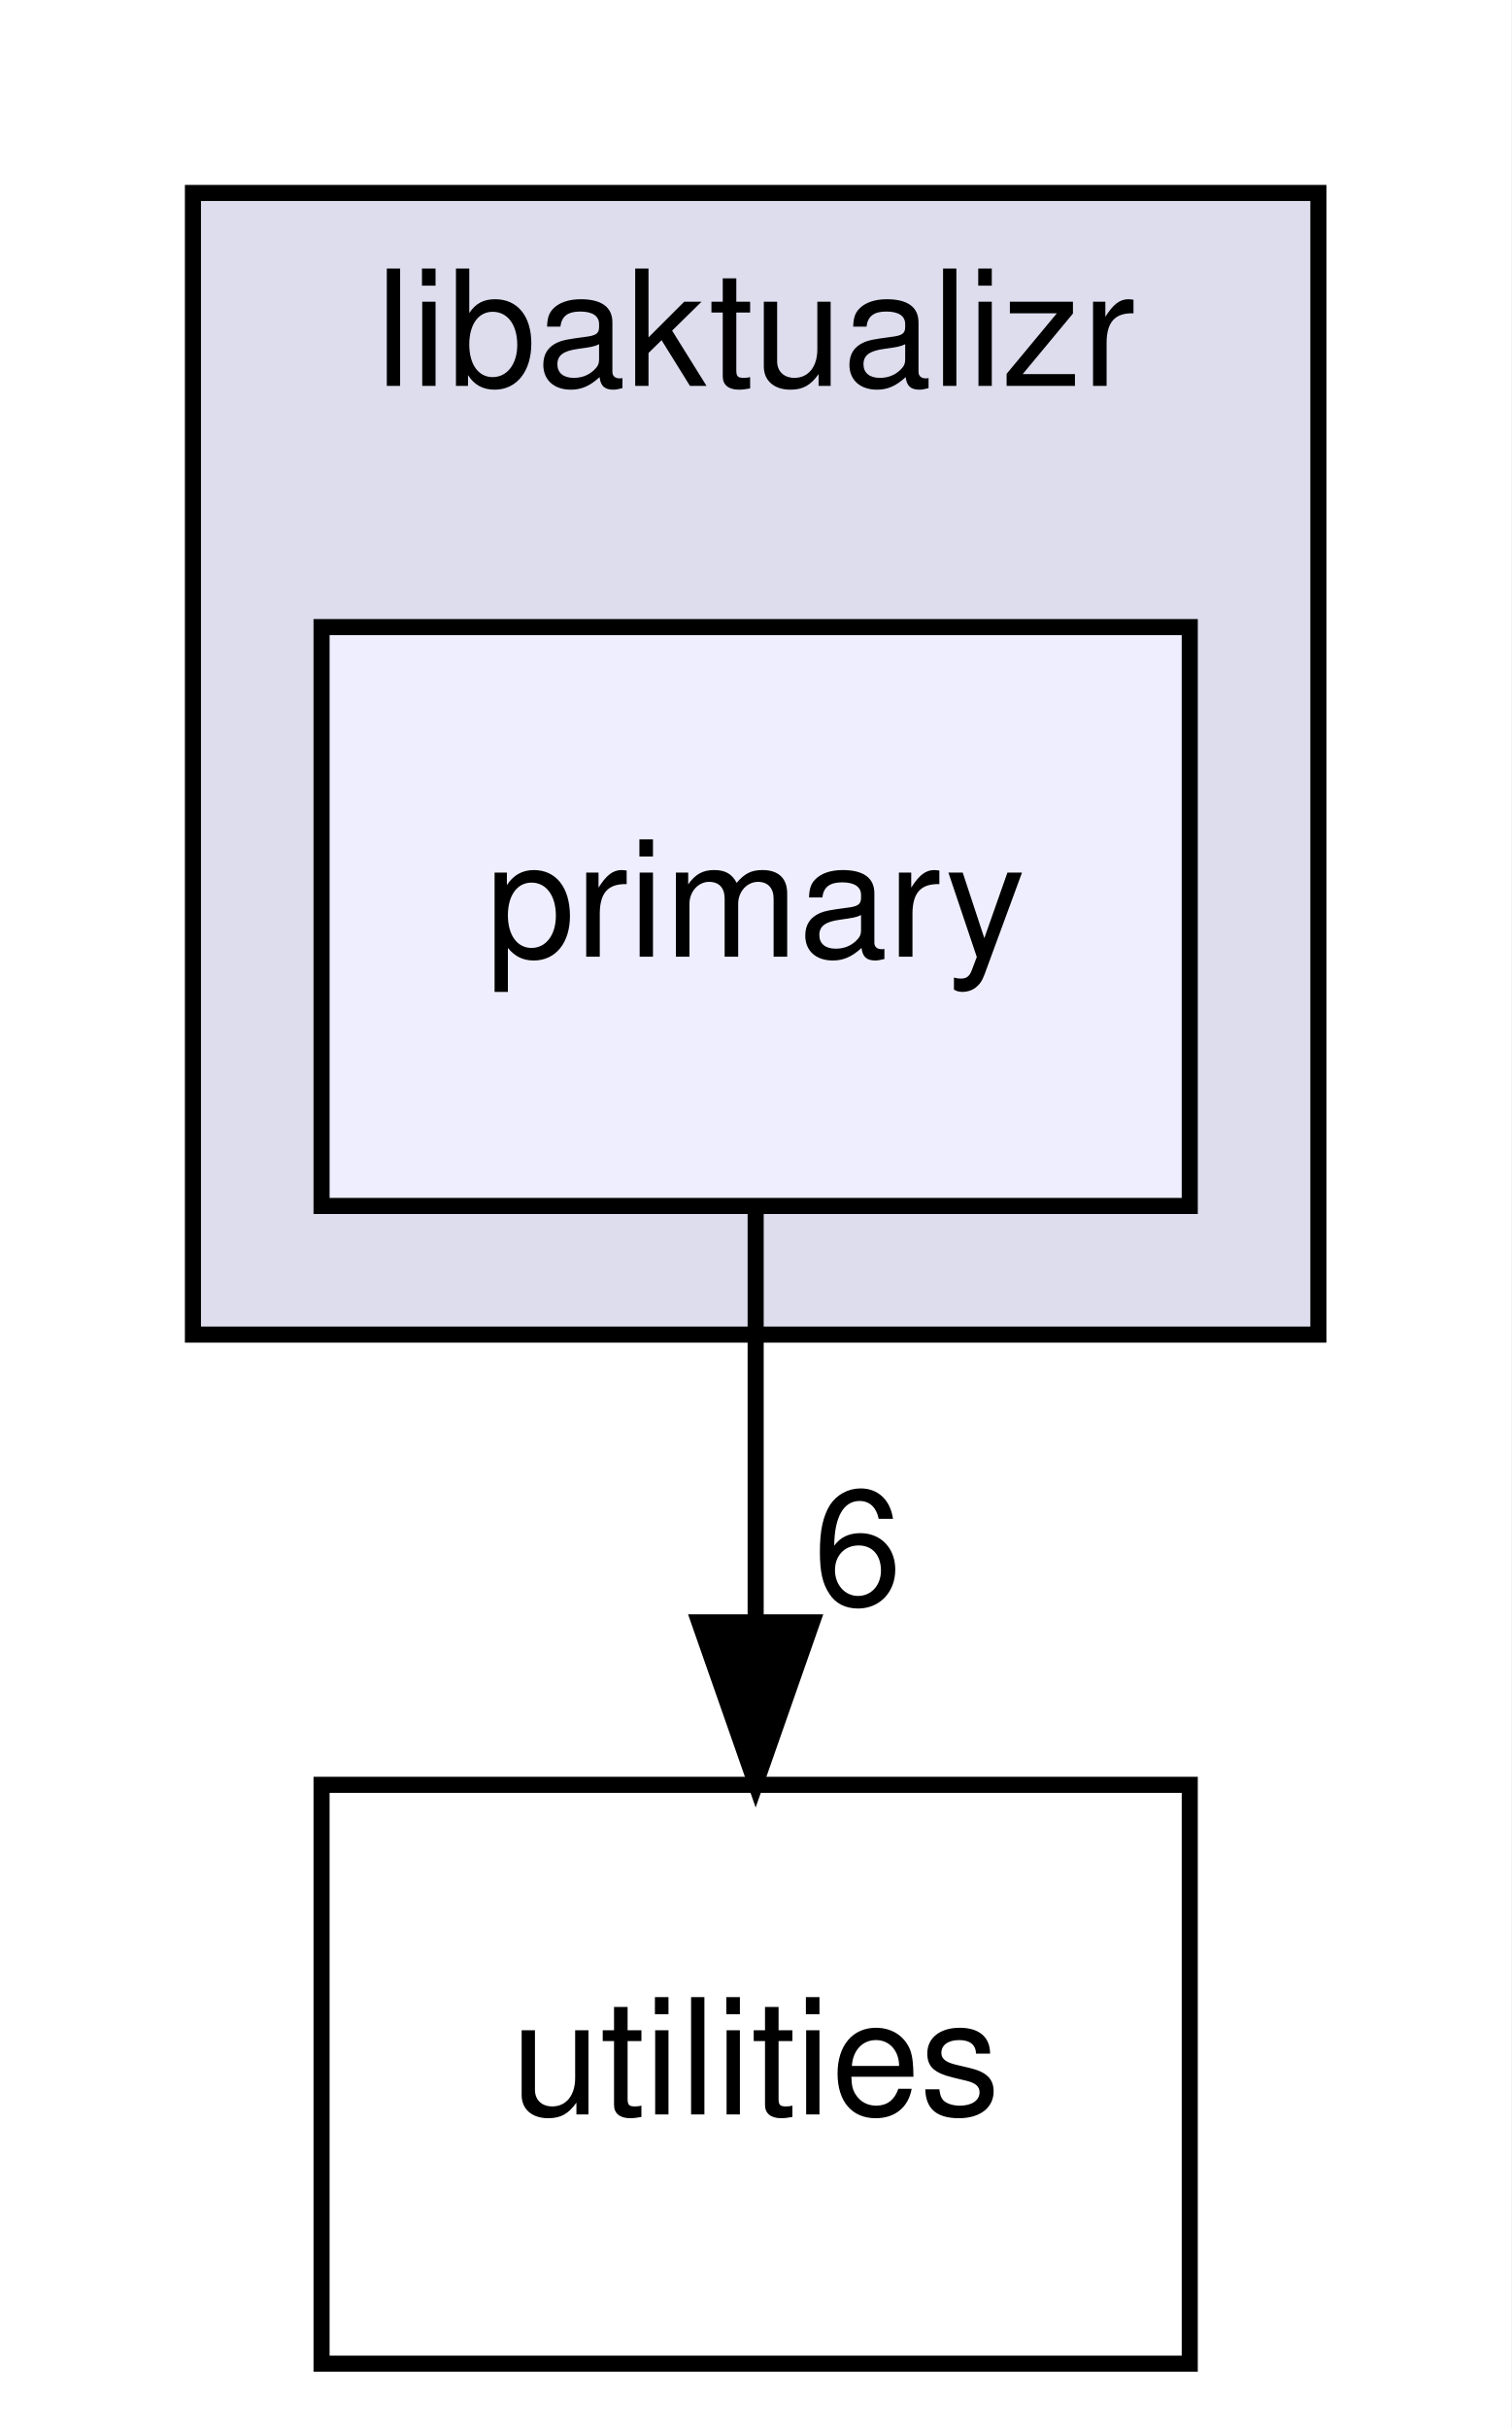
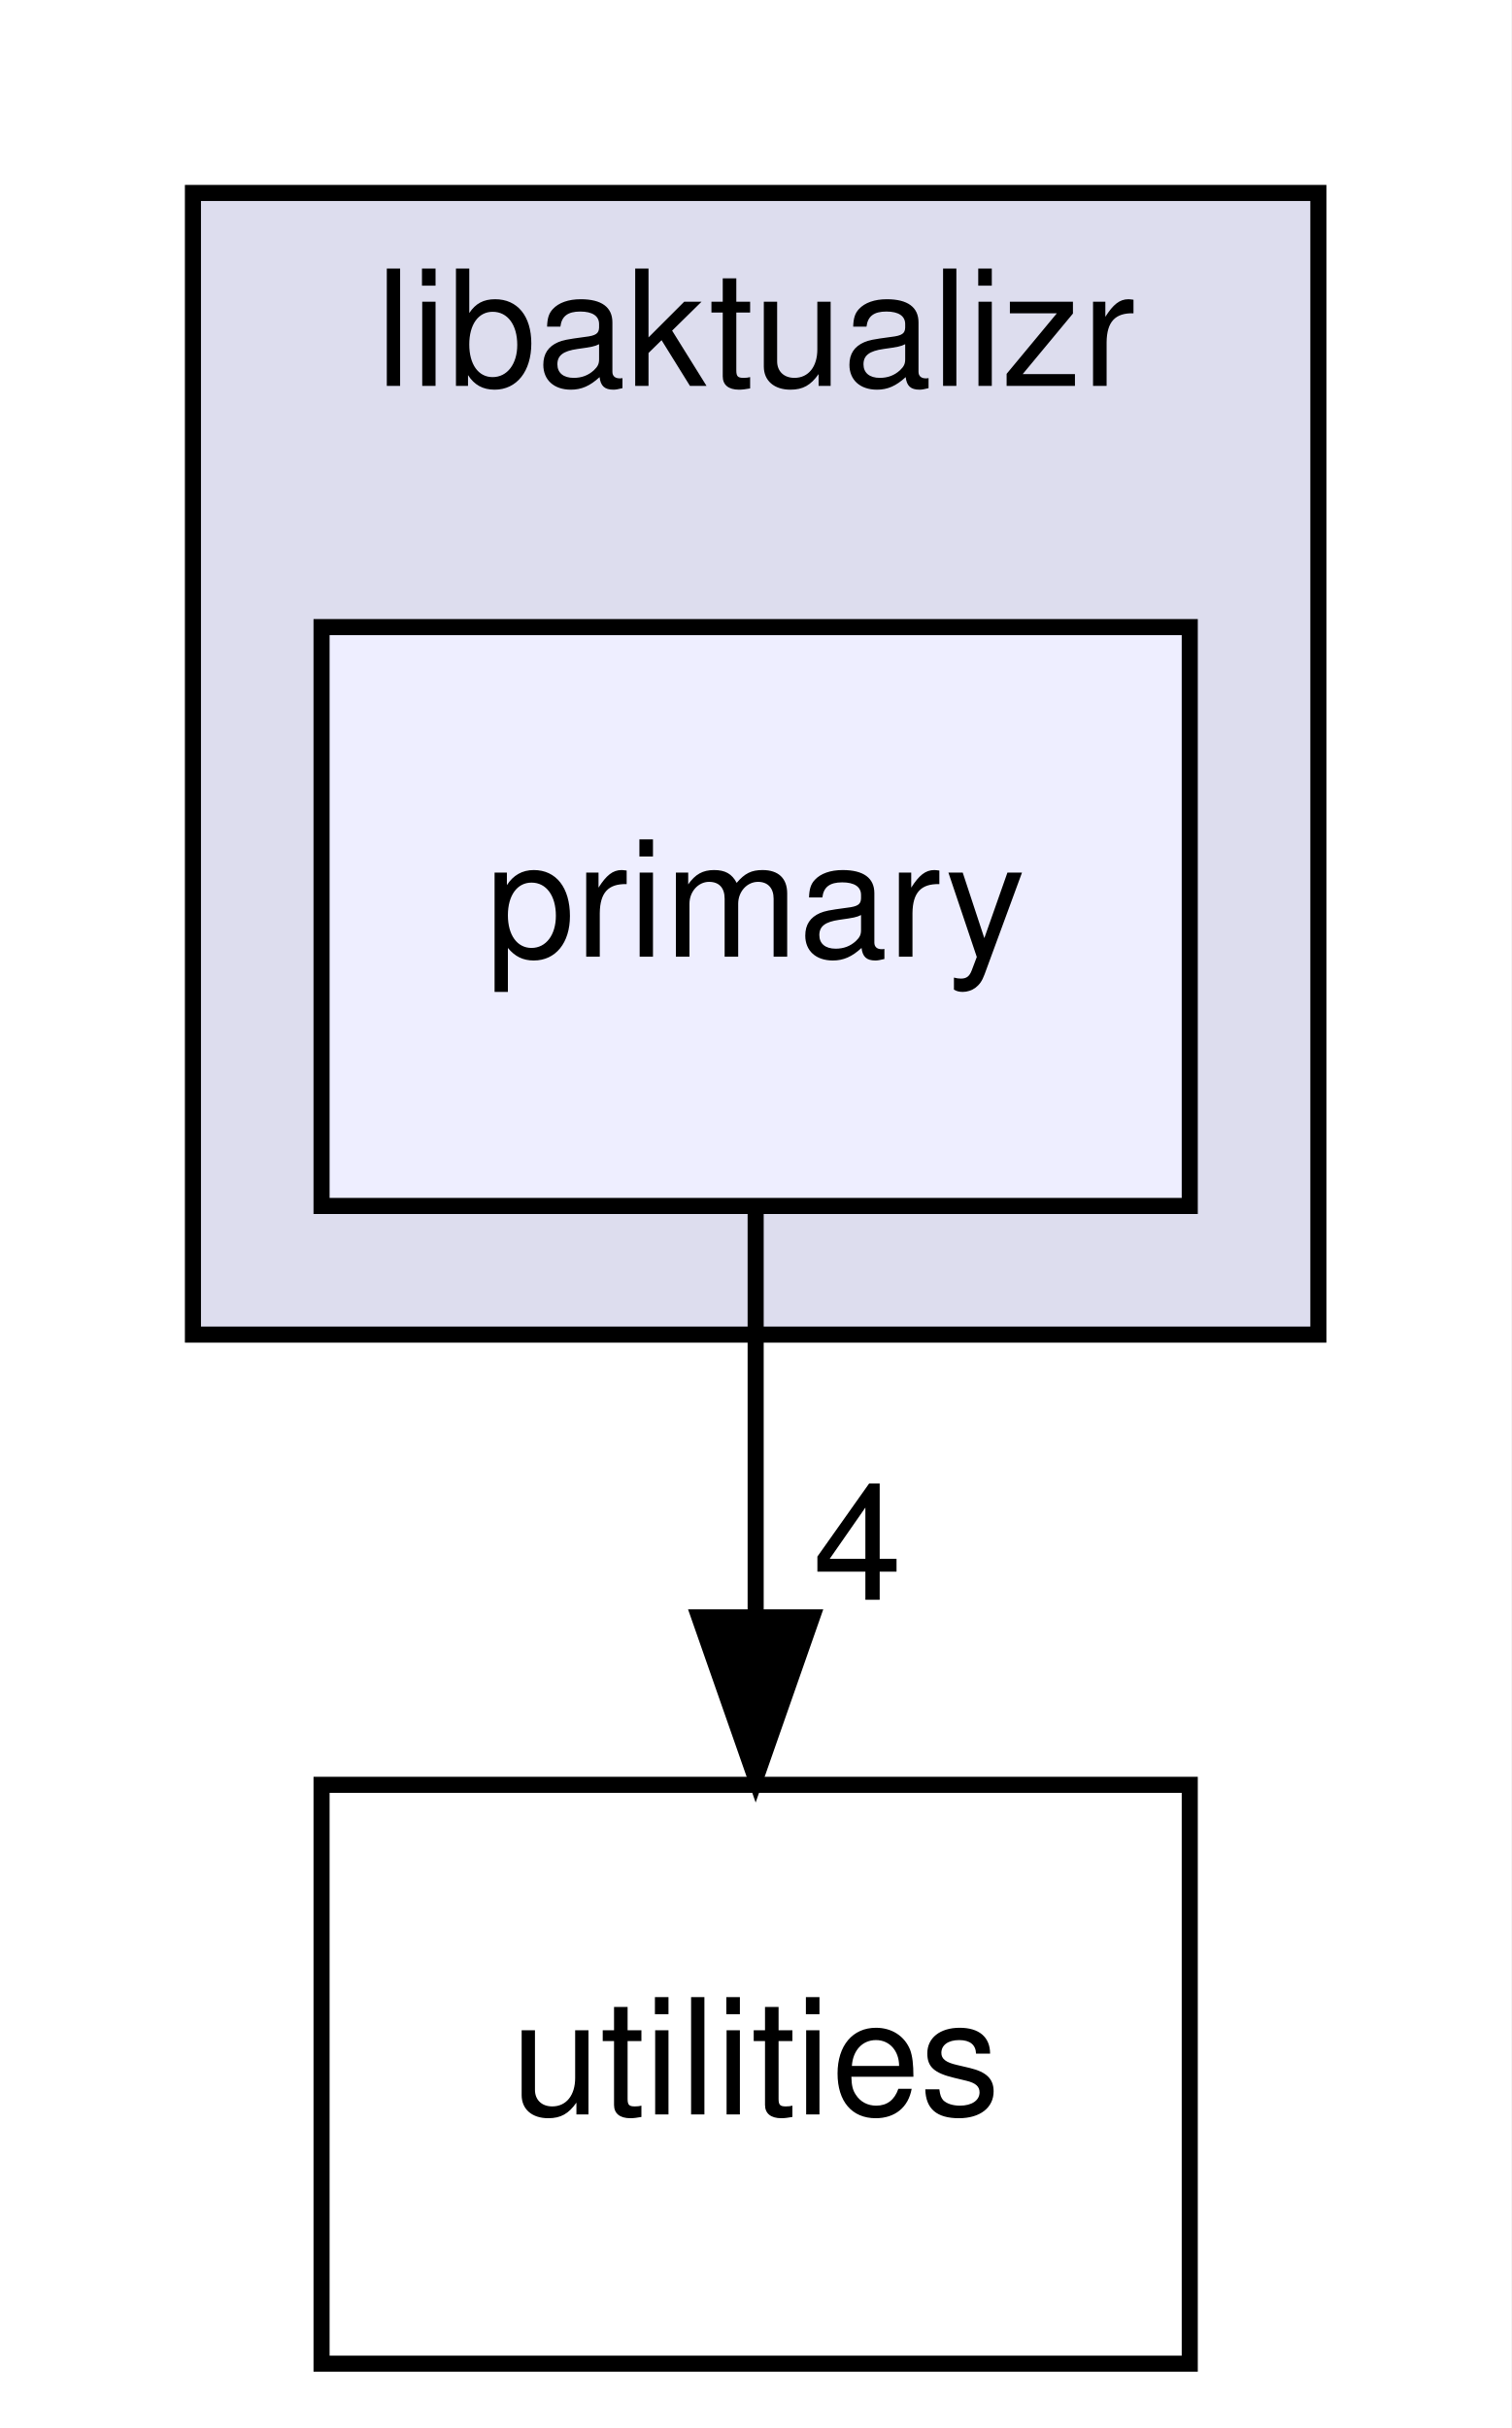
<svg xmlns="http://www.w3.org/2000/svg" xmlns:xlink="http://www.w3.org/1999/xlink" width="94pt" height="151pt" viewBox="0.00 0.00 94.00 151.00">
  <g id="graph0" class="graph" transform="scale(1 1) rotate(0) translate(4 147)">
-     <polygon fill="white" stroke="none" points="-4,4 -4,-147 90,-147 90,4 -4,4" />
+     <polygon fill="#ffffff" stroke="transparent" points="-4,4 -4,-147 90,-147 90,4 -4,4" />
    <g id="clust1" class="cluster">
      <g id="a_clust1">
        <a xlink:href="dir_25fe10002fe19a6f872ae0406361d164.html" target="_top" xlink:title="libaktualizr">
-           <polygon fill="#ddddee" stroke="black" points="8,-64 8,-135 78,-135 78,-64 8,-64" />
-           <text text-anchor="middle" x="43" y="-123" font-family="Helvetica,sans-Serif" font-size="10.00">libaktualizr</text>
+           <polygon fill="#ddddee" stroke="#000000" points="8,-64 8,-135 78,-135 78,-64 8,-64" />
+           <text text-anchor="middle" x="43" y="-123" font-family="Helvetica,sans-Serif" font-size="10.00" fill="#000000">libaktualizr</text>
        </a>
      </g>
    </g>
    <g id="node1" class="node">
      <g id="a_node1">
        <a xlink:href="dir_8bc6f38a0dcbed3d98be2fc5c9211590.html" target="_top" xlink:title="primary">
-           <polygon fill="#eeeeff" stroke="black" points="70,-108 16,-108 16,-72 70,-72 70,-108" />
-           <text text-anchor="middle" x="43" y="-87.5" font-family="Helvetica,sans-Serif" font-size="10.00">primary</text>
+           <polygon fill="#eeeeff" stroke="#000000" points="70,-108 16,-108 16,-72 70,-72 70,-108" />
+           <text text-anchor="middle" x="43" y="-87.5" font-family="Helvetica,sans-Serif" font-size="10.00" fill="#000000">primary</text>
        </a>
      </g>
    </g>
    <g id="node2" class="node">
      <g id="a_node2">
        <a xlink:href="dir_21695240ac6697d59c3c2f5e3a3e7e03.html" target="_top" xlink:title="utilities">
-           <polygon fill="none" stroke="black" points="70,-36 16,-36 16,-0 70,-0 70,-36" />
-           <text text-anchor="middle" x="43" y="-15.5" font-family="Helvetica,sans-Serif" font-size="10.00">utilities</text>
+           <polygon fill="none" stroke="#000000" points="70,-36 16,-36 16,0 70,0 70,-36" />
+           <text text-anchor="middle" x="43" y="-15.5" font-family="Helvetica,sans-Serif" font-size="10.00" fill="#000000">utilities</text>
        </a>
      </g>
    </g>
    <g id="edge1" class="edge">
-       <path fill="none" stroke="black" d="M43,-71.697C43,-63.983 43,-54.712 43,-46.112" />
-       <polygon fill="black" stroke="black" points="46.5,-46.104 43,-36.104 39.5,-46.104 46.5,-46.104" />
+       <path fill="none" stroke="#000000" d="M43,-71.831C43,-64.131 43,-54.974 43,-46.417" />
+       <polygon fill="#000000" stroke="#000000" points="46.5,-46.413 43,-36.413 39.5,-46.413 46.5,-46.413" />
      <g id="a_edge1-headlabel">
-         <a xlink:href="dir_000022_000026.html" target="_top" xlink:title="6">
-           <text text-anchor="middle" x="49.339" y="-47.199" font-family="Helvetica,sans-Serif" font-size="10.00">6</text>
+         <a xlink:href="dir_000022_000026.html" target="_top" xlink:title="4">
+           <text text-anchor="middle" x="49.339" y="-47.508" font-family="Helvetica,sans-Serif" font-size="10.00" fill="#000000">4</text>
        </a>
      </g>
    </g>
  </g>
</svg>
